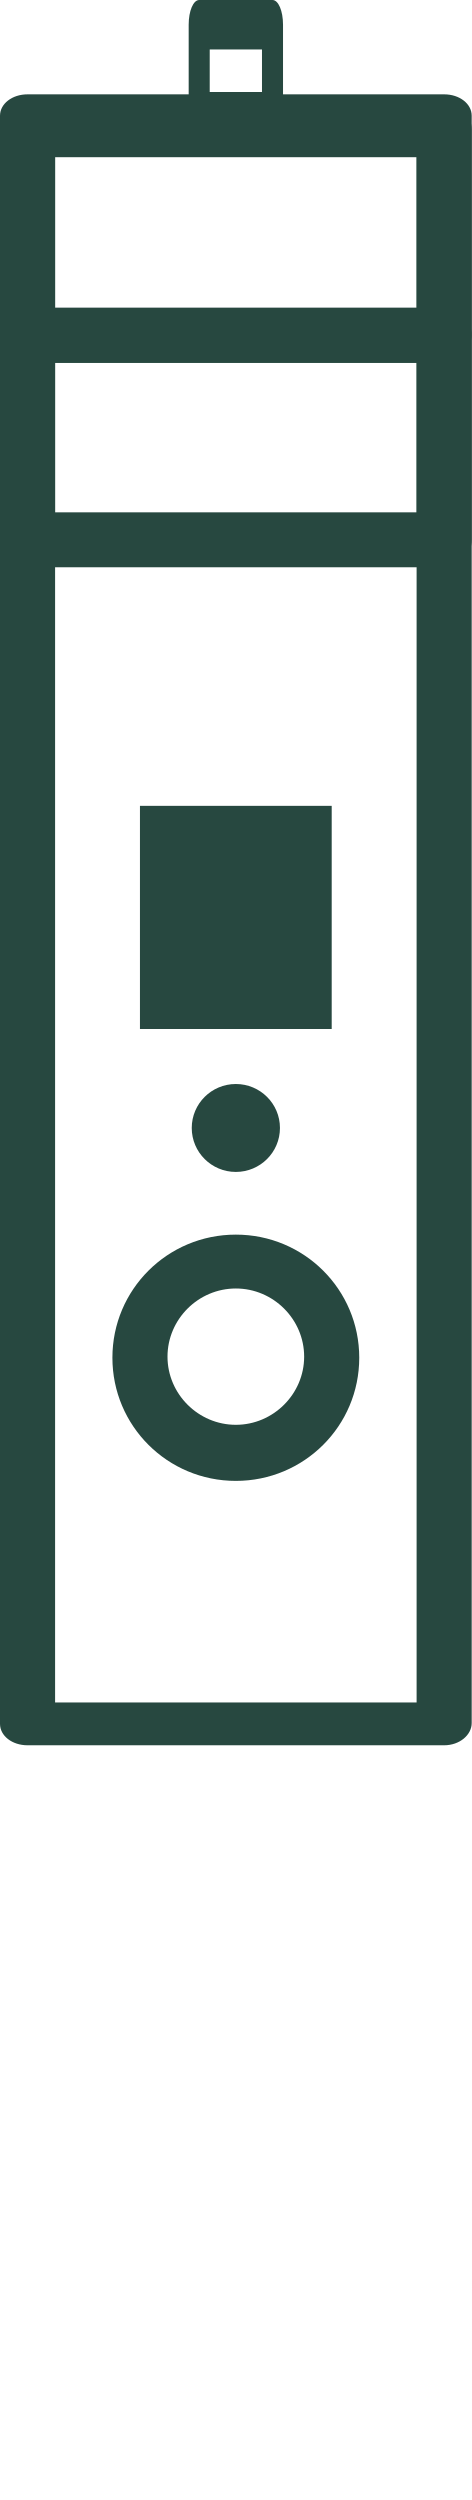
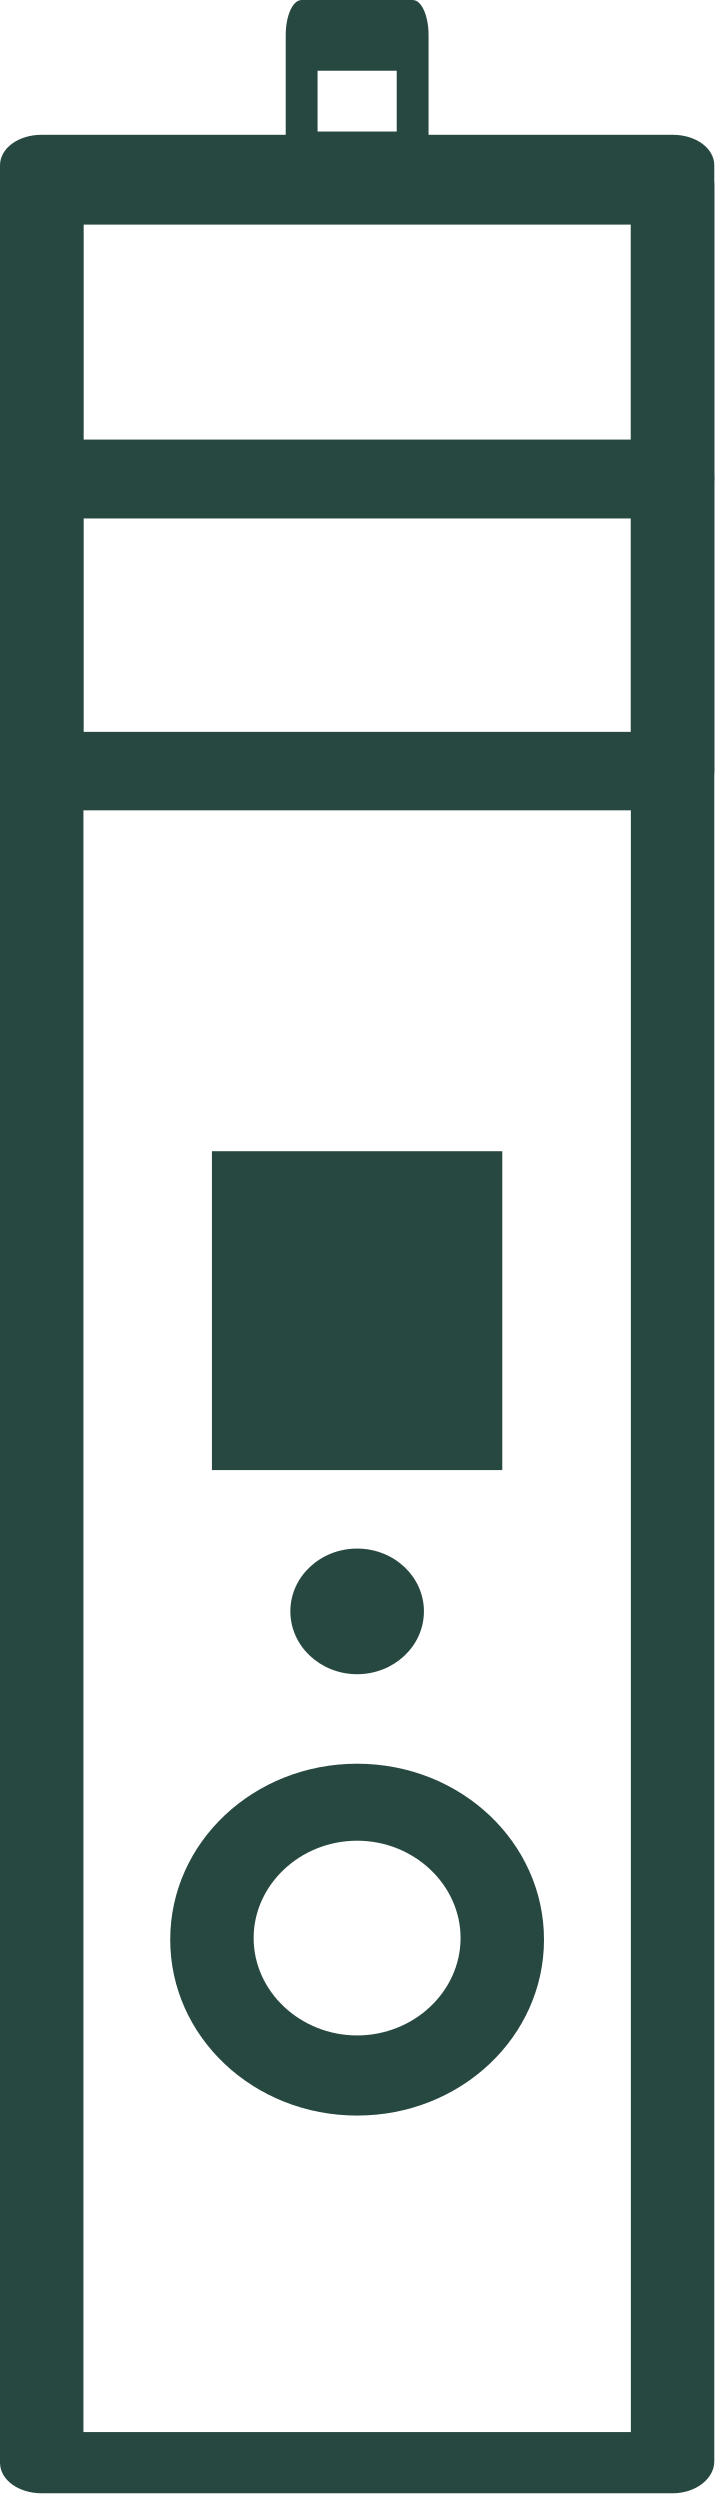
- <svg xmlns="http://www.w3.org/2000/svg" width="10" height="53" viewBox="0 0 10 53" fill="none">
-   <path d="M9.416 37H0.584C0.257 37 0 36.8 0 36.546V2.454C0 2.2 0.257 2 0.584 2H9.416C9.743 2 10 2.2 10 2.454V36.528C10 36.782 9.743 37 9.416 37ZM1.168 36.092H8.832V2.908H1.168V36.092Z" fill="#274840" />
-   <path d="M5 31.395C3.551 31.395 2.383 30.229 2.383 28.784C2.383 27.339 3.551 26.174 5 26.174C6.448 26.174 7.616 27.339 7.616 28.784C7.616 30.229 6.448 31.395 5 31.395ZM5 27.316C4.205 27.316 3.551 27.968 3.551 28.761C3.551 29.553 4.205 30.206 5 30.206C5.794 30.206 6.448 29.553 6.448 28.761C6.448 27.968 5.794 27.316 5 27.316Z" fill="#274840" />
-   <path d="M5 24.845C5.516 24.845 5.935 24.428 5.935 23.913C5.935 23.398 5.516 22.981 5 22.981C4.484 22.981 4.065 23.398 4.065 23.913C4.065 24.428 4.484 24.845 5 24.845Z" fill="#274840" />
-   <path d="M7.032 17.084H2.967V21.815H7.032V17.084Z" fill="#274840" />
-   <path d="M9.416 7.691H0.584C0.257 7.691 0 7.412 0 7.109V2.75C0 2.424 0.257 2.167 0.584 2.167H9.416C9.743 2.167 10 2.424 10 2.75V7.085C10 7.412 9.743 7.691 9.416 7.691ZM1.168 6.526H8.832V3.333H1.168V6.526Z" fill="#274840" />
-   <path d="M5.777 3H4.223C4.098 3 4 2.769 4 2.476V0.524C4 0.231 4.098 0 4.223 0H5.777C5.902 0 6 0.231 6 0.524V2.476C6 2.769 5.902 3 5.777 3ZM4.446 1.951H5.554V1.049H4.446V1.951Z" fill="#274840" />
-   <path d="M9.416 12.026H0.584C0.257 12.026 0 11.77 0 11.444V7.109C0 6.782 0.257 6.526 0.584 6.526H9.416C9.743 6.526 10 6.782 10 7.109V11.444C10 11.77 9.743 12.026 9.416 12.026ZM1.168 10.861H8.832V7.691H1.168V10.861Z" fill="#274840" />
+ <svg xmlns="http://www.w3.org/2000/svg" width="10" height="35" viewBox="0 0 10 35" fill="none">
+   <path d="M9.416 34.906H0.584C0.257 34.906 0 34.717 0 34.477V2.315C0 2.075 0.257 1.887 0.584 1.887H9.416C9.743 1.887 10 2.075 10 2.315V34.46C10 34.7 9.743 34.906 9.416 34.906ZM1.168 34.049H8.832V2.743H1.168V34.049Z" fill="#274840" />
+   <path d="M5 29.618C3.551 29.618 2.383 28.518 2.383 27.155C2.383 25.792 3.551 24.692 5 24.692C6.448 24.692 7.616 25.792 7.616 27.155C7.616 28.518 6.448 29.618 5 29.618ZM5 25.77C4.205 25.77 3.551 26.385 3.551 27.133C3.551 27.881 4.205 28.496 5 28.496C5.794 28.496 6.448 27.881 6.448 27.133C6.448 26.385 5.794 25.77 5 25.77Z" fill="#274840" />
+   <path d="M5 23.439C5.516 23.439 5.935 23.045 5.935 22.559C5.935 22.073 5.516 21.68 5 21.68C4.484 21.68 4.065 22.073 4.065 22.559C4.065 23.045 4.484 23.439 5 23.439Z" fill="#274840" />
+   <path d="M7.032 16.117H2.967V20.581H7.032V16.117Z" fill="#274840" />
+   <path d="M9.416 7.256H0.584C0.257 7.256 0 6.992 0 6.706V2.595C0 2.287 0.257 2.045 0.584 2.045H9.416C9.743 2.045 10 2.287 10 2.595V6.684C10 6.992 9.743 7.256 9.416 7.256ZM1.168 6.157H8.832V3.144H1.168V6.157Z" fill="#274840" />
+   <path d="M5.777 2.83H4.223C4.098 2.83 4 2.612 4 2.335V0.495C4 0.218 4.098 0 4.223 0H5.777C5.902 0 6 0.218 6 0.495V2.335C6 2.612 5.902 2.83 5.777 2.83ZM4.446 1.841H5.554V0.99H4.446V1.841Z" fill="#274840" />
+   <path d="M9.416 11.345H0.584C0.257 11.345 0 11.104 0 10.796V6.706C0 6.398 0.257 6.156 0.584 6.156H9.416C9.743 6.156 10 6.398 10 6.706V10.796C10 11.104 9.743 11.345 9.416 11.345ZM1.168 10.246H8.832V7.256H1.168V10.246Z" fill="#274840" />
</svg>
